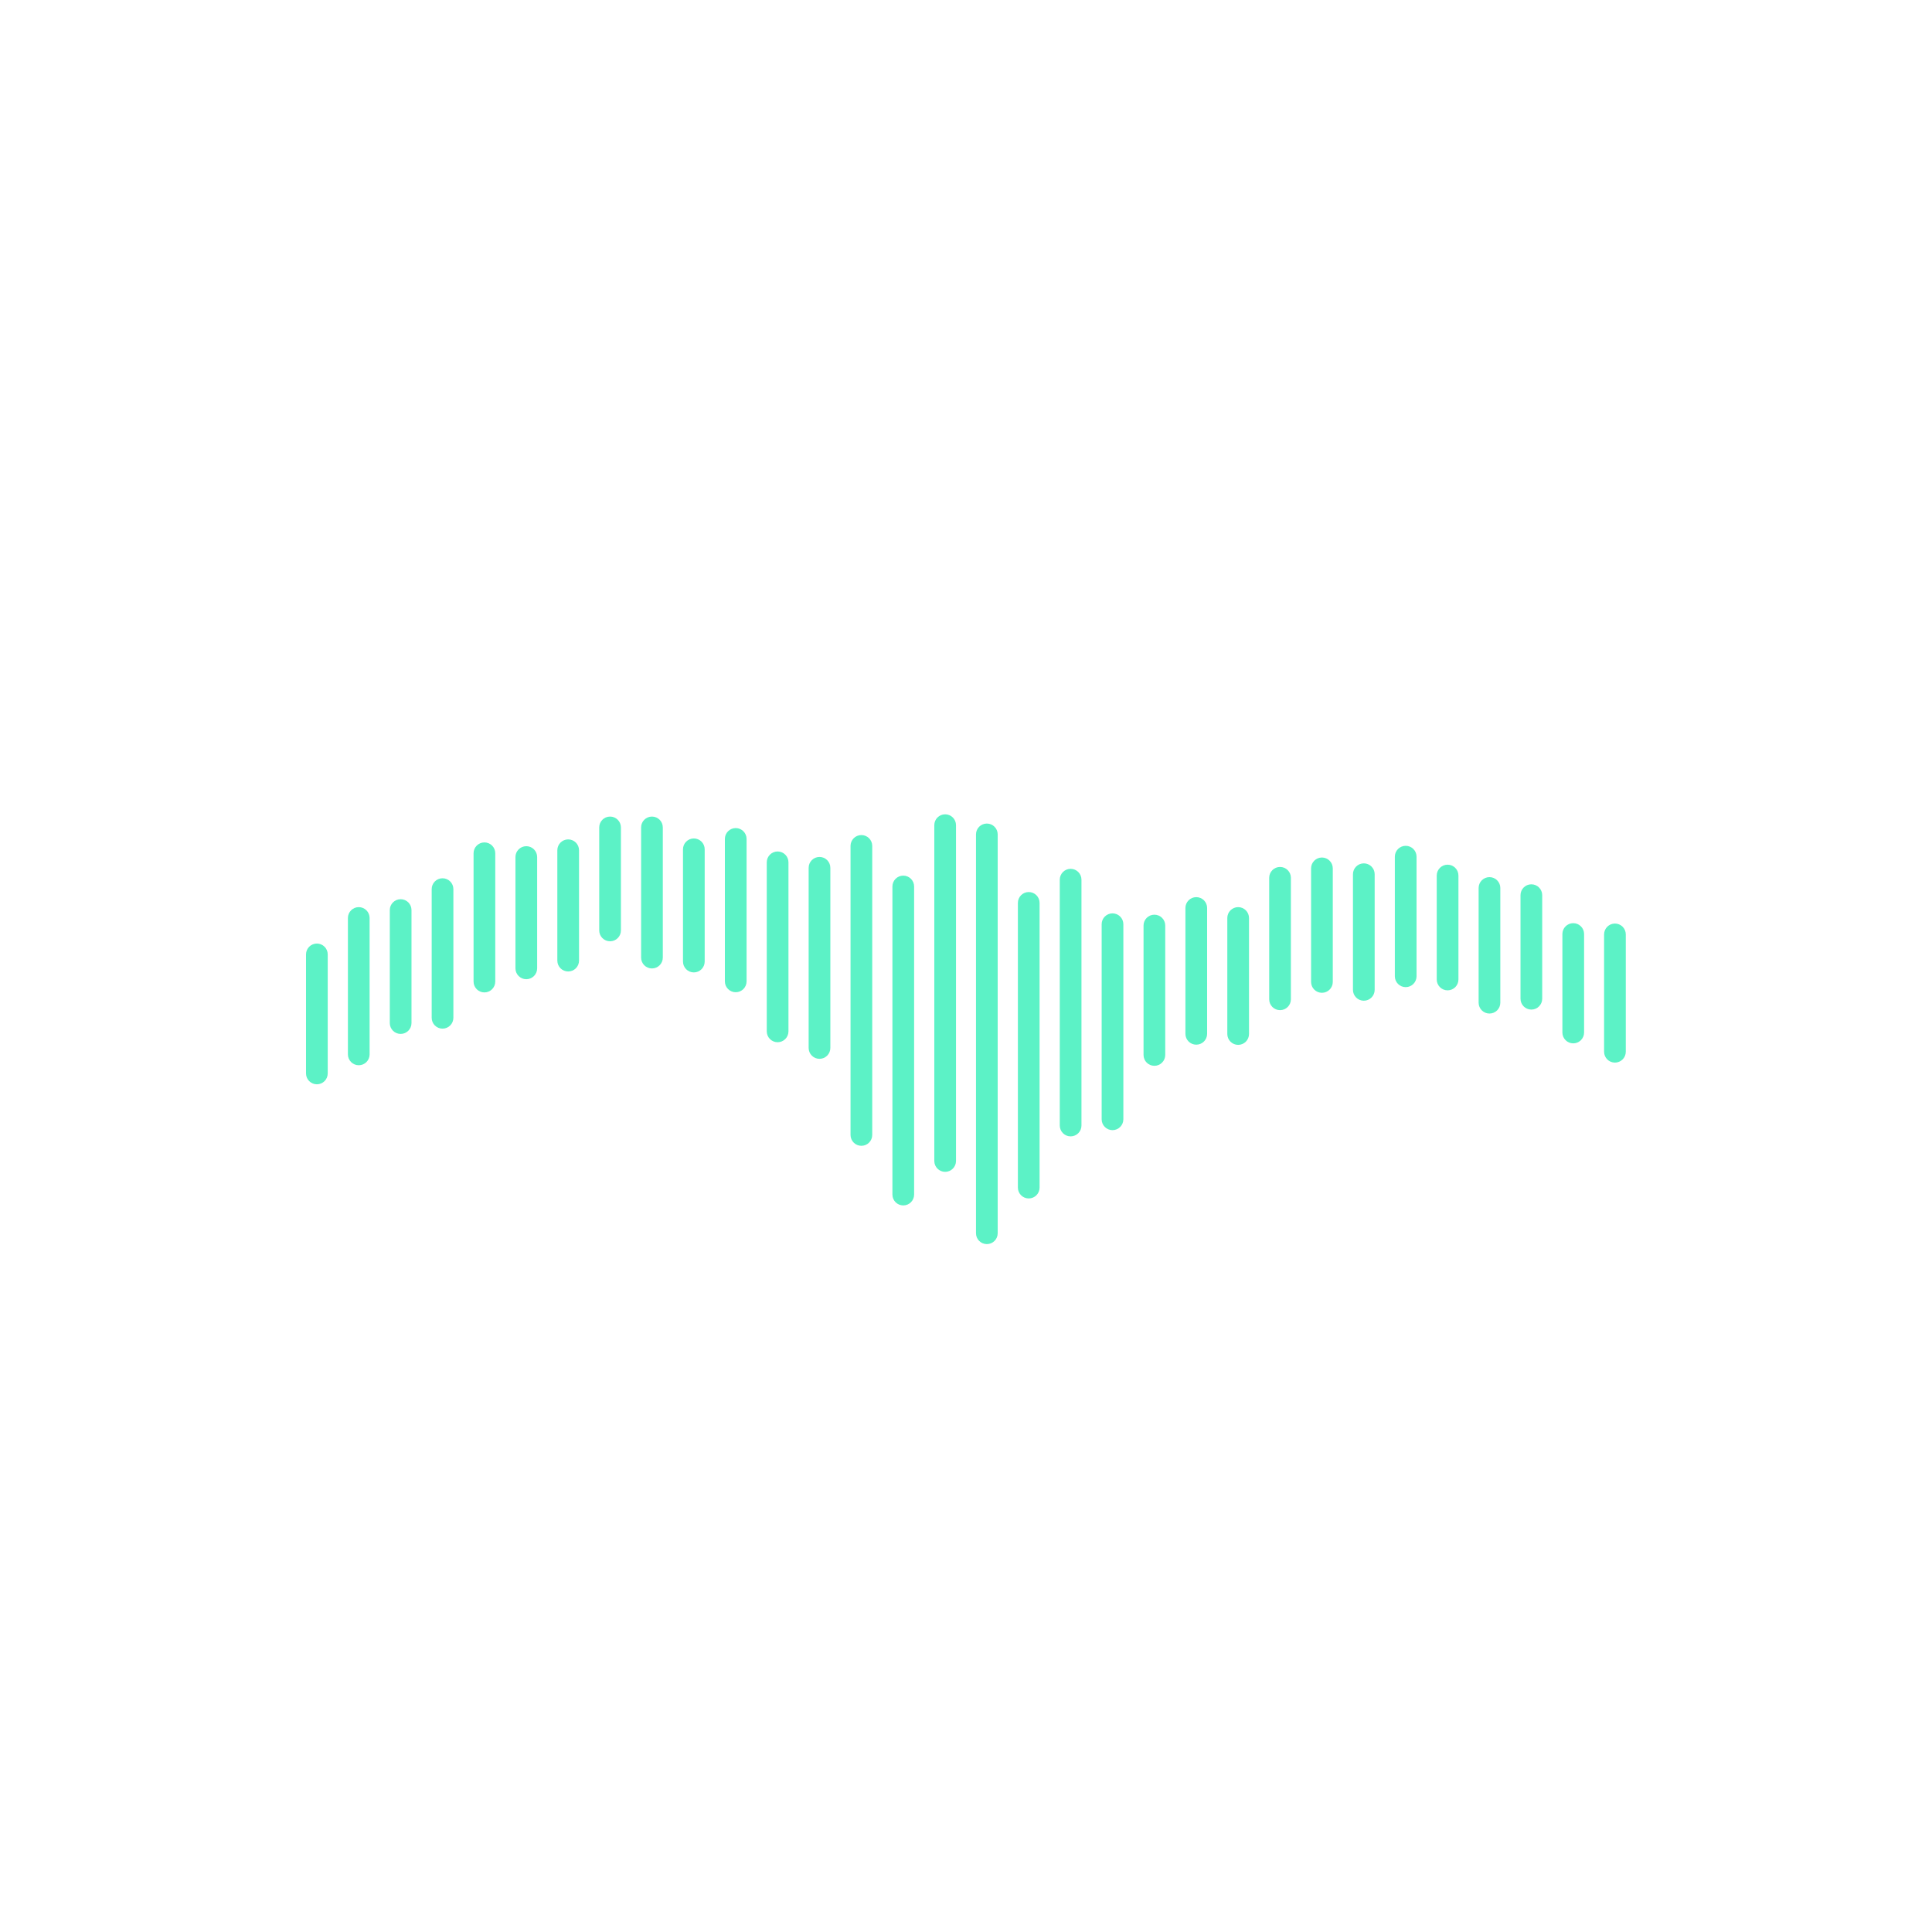
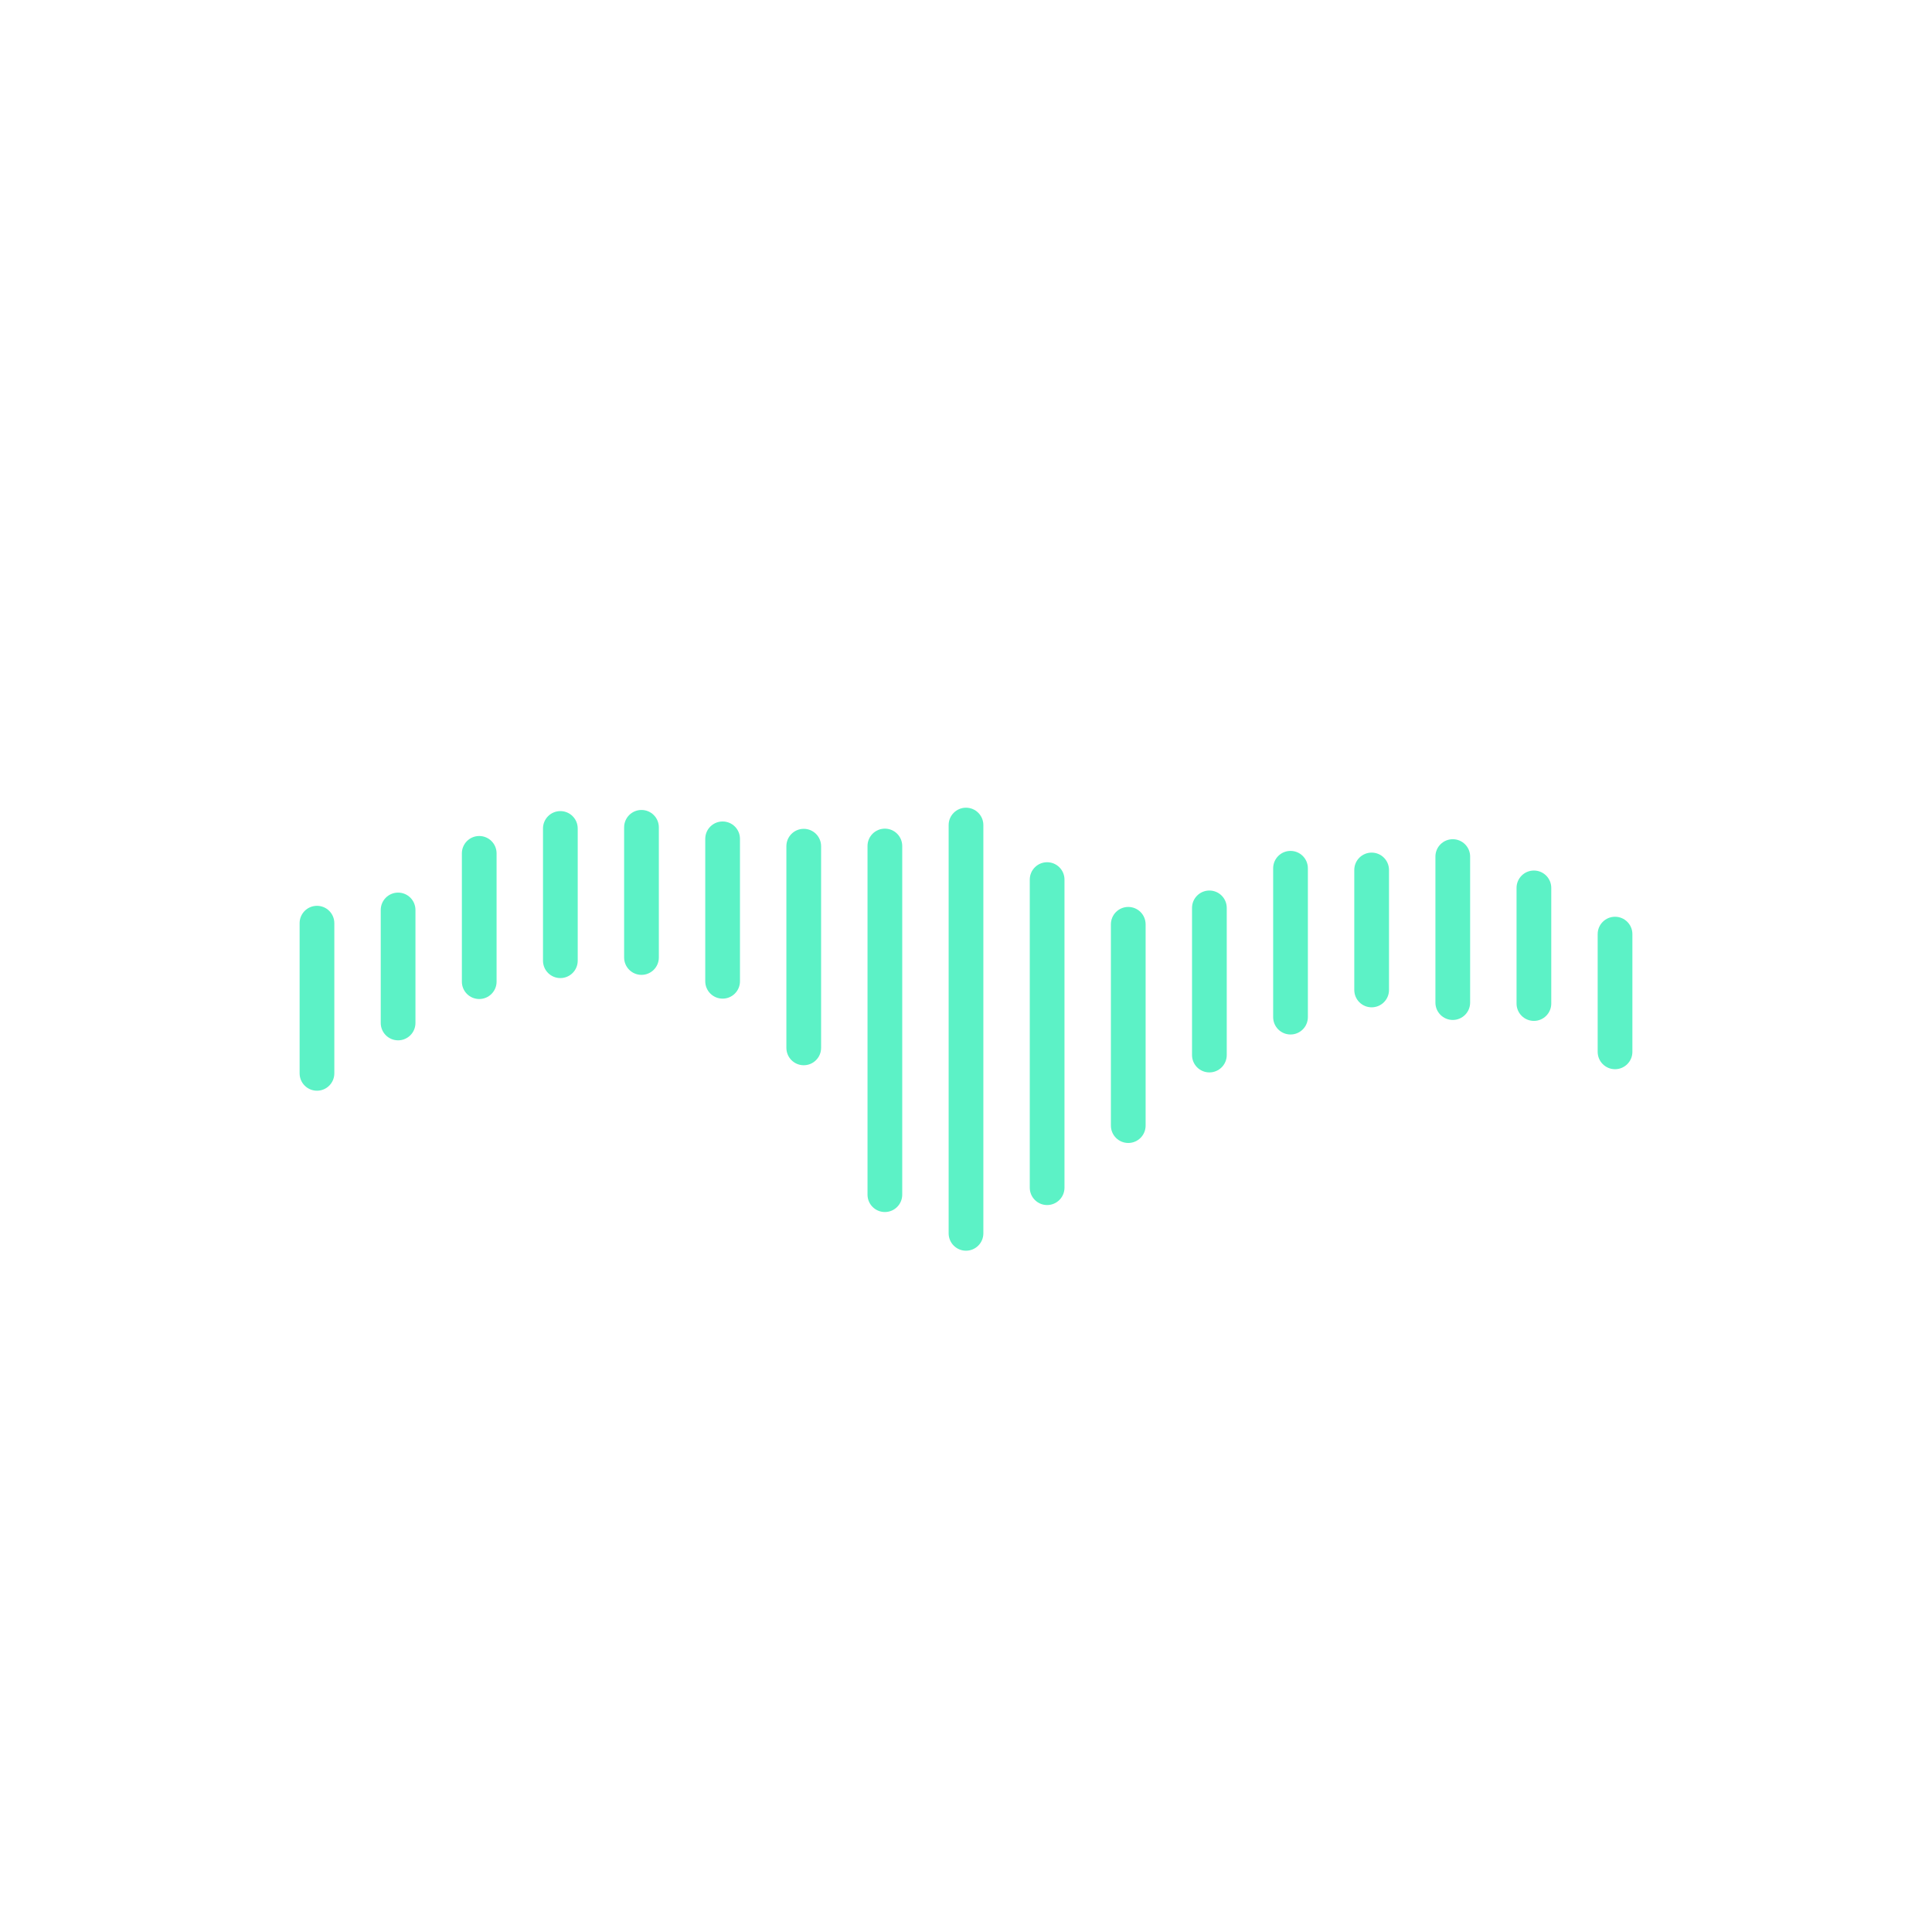
<svg xmlns="http://www.w3.org/2000/svg" viewBox="0 0 1024 1024">
  <g id="bright" fill="#5CF2C6">
-     <rect x="162.2" y="500.1" width="11.5" height="74.6" rx="5.75" />
-     <rect x="184.4" y="480.8" width="11.5" height="83.8" rx="5.75" />
-     <rect x="206.6" y="476.6" width="11.5" height="71.4" rx="5.75" />
-     <rect x="228.8" y="465.5" width="11.5" height="79.7" rx="5.75" />
-     <rect x="251.0" y="446.5" width="11.5" height="79.5" rx="5.75" />
-     <rect x="273.2" y="448.5" width="11.5" height="70.5" rx="5.75" />
-     <rect x="295.4" y="444.9" width="11.5" height="70.0" rx="5.75" />
-     <rect x="317.6" y="432.8" width="11.5" height="66.1" rx="5.75" />
-     <rect x="339.8" y="432.8" width="11.5" height="80.5" rx="5.75" />
-     <rect x="362.0" y="444.4" width="11.5" height="71.0" rx="5.75" />
-     <rect x="384.2" y="438.9" width="11.5" height="87.0" rx="5.75" />
-     <rect x="406.4" y="451.3" width="11.5" height="101.1" rx="5.75" />
-     <rect x="428.6" y="454.2" width="11.5" height="107.0" rx="5.75" />
-     <rect x="450.8" y="442.6" width="11.5" height="164.7" rx="5.75" />
-     <rect x="473.0" y="464.1" width="11.5" height="174.8" rx="5.75" />
-     <rect x="495.2" y="431.6" width="11.5" height="189.5" rx="5.75" />
-     <rect x="517.3" y="436.5" width="11.5" height="222.9" rx="5.75" />
-     <rect x="539.5" y="472.8" width="11.5" height="162.4" rx="5.75" />
-     <rect x="561.7" y="460.5" width="11.5" height="141.8" rx="5.75" />
-     <rect x="583.9" y="484.1" width="11.5" height="114.9" rx="5.75" />
-     <rect x="606.1" y="484.8" width="11.5" height="80.1" rx="5.75" />
-     <rect x="628.3" y="475.5" width="11.5" height="78.2" rx="5.75" />
-     <rect x="650.5" y="480.8" width="11.5" height="73.0" rx="5.75" />
-     <rect x="672.7" y="459.5" width="11.5" height="75.9" rx="5.75" />
-     <rect x="694.9" y="454.5" width="11.5" height="71.7" rx="5.75" />
-     <rect x="717.1" y="457.6" width="11.5" height="72.8" rx="5.75" />
-     <rect x="739.3" y="448.3" width="11.5" height="74.9" rx="5.75" />
-     <rect x="761.5" y="458.3" width="11.5" height="66.6" rx="5.75" />
-     <rect x="783.7" y="464.9" width="11.5" height="72.3" rx="5.75" />
-     <rect x="805.9" y="468.7" width="11.5" height="66.4" rx="5.75" />
-     <rect x="828.1" y="489.3" width="11.5" height="63.7" rx="5.75" />
-     <rect x="850.2" y="489.5" width="11.5" height="73.7" rx="5.75" />
+     <rect x="158.8" y="480.1" width="18.4" height="98.0" rx="9.2" />
+     <rect x="201.8" y="473.1" width="18.4" height="78.3" rx="9.2" />
+     <rect x="244.8" y="443.1" width="18.4" height="86.4" rx="9.2" />
+     <rect x="287.8" y="429.9" width="18.4" height="88.5" rx="9.2" />
+     <rect x="330.8" y="429.3" width="18.4" height="87.4" rx="9.2" />
+     <rect x="373.8" y="435.4" width="18.4" height="93.9" rx="9.2" />
+     <rect x="416.8" y="439.3" width="18.4" height="125.3" rx="9.2" />
+     <rect x="459.8" y="439.2" width="18.4" height="203.2" rx="9.2" />
+     <rect x="502.8" y="428.1" width="18.4" height="234.8" rx="9.2" />
+     <rect x="545.8" y="457.0" width="18.4" height="181.7" rx="9.2" />
+     <rect x="588.8" y="480.7" width="18.4" height="125.1" rx="9.2" />
+     <rect x="631.8" y="472.0" width="18.4" height="96.4" rx="9.2" />
+     <rect x="674.8" y="451.0" width="18.4" height="97.3" rx="9.2" />
+     <rect x="717.8" y="451.9" width="18.4" height="82.0" rx="9.2" />
+     <rect x="760.8" y="444.8" width="18.4" height="95.8" rx="9.2" />
+     <rect x="803.8" y="461.4" width="18.4" height="79.7" rx="9.2" />
+     <rect x="846.8" y="485.9" width="18.4" height="80.8" rx="9.2" />
  </g>
</svg>
